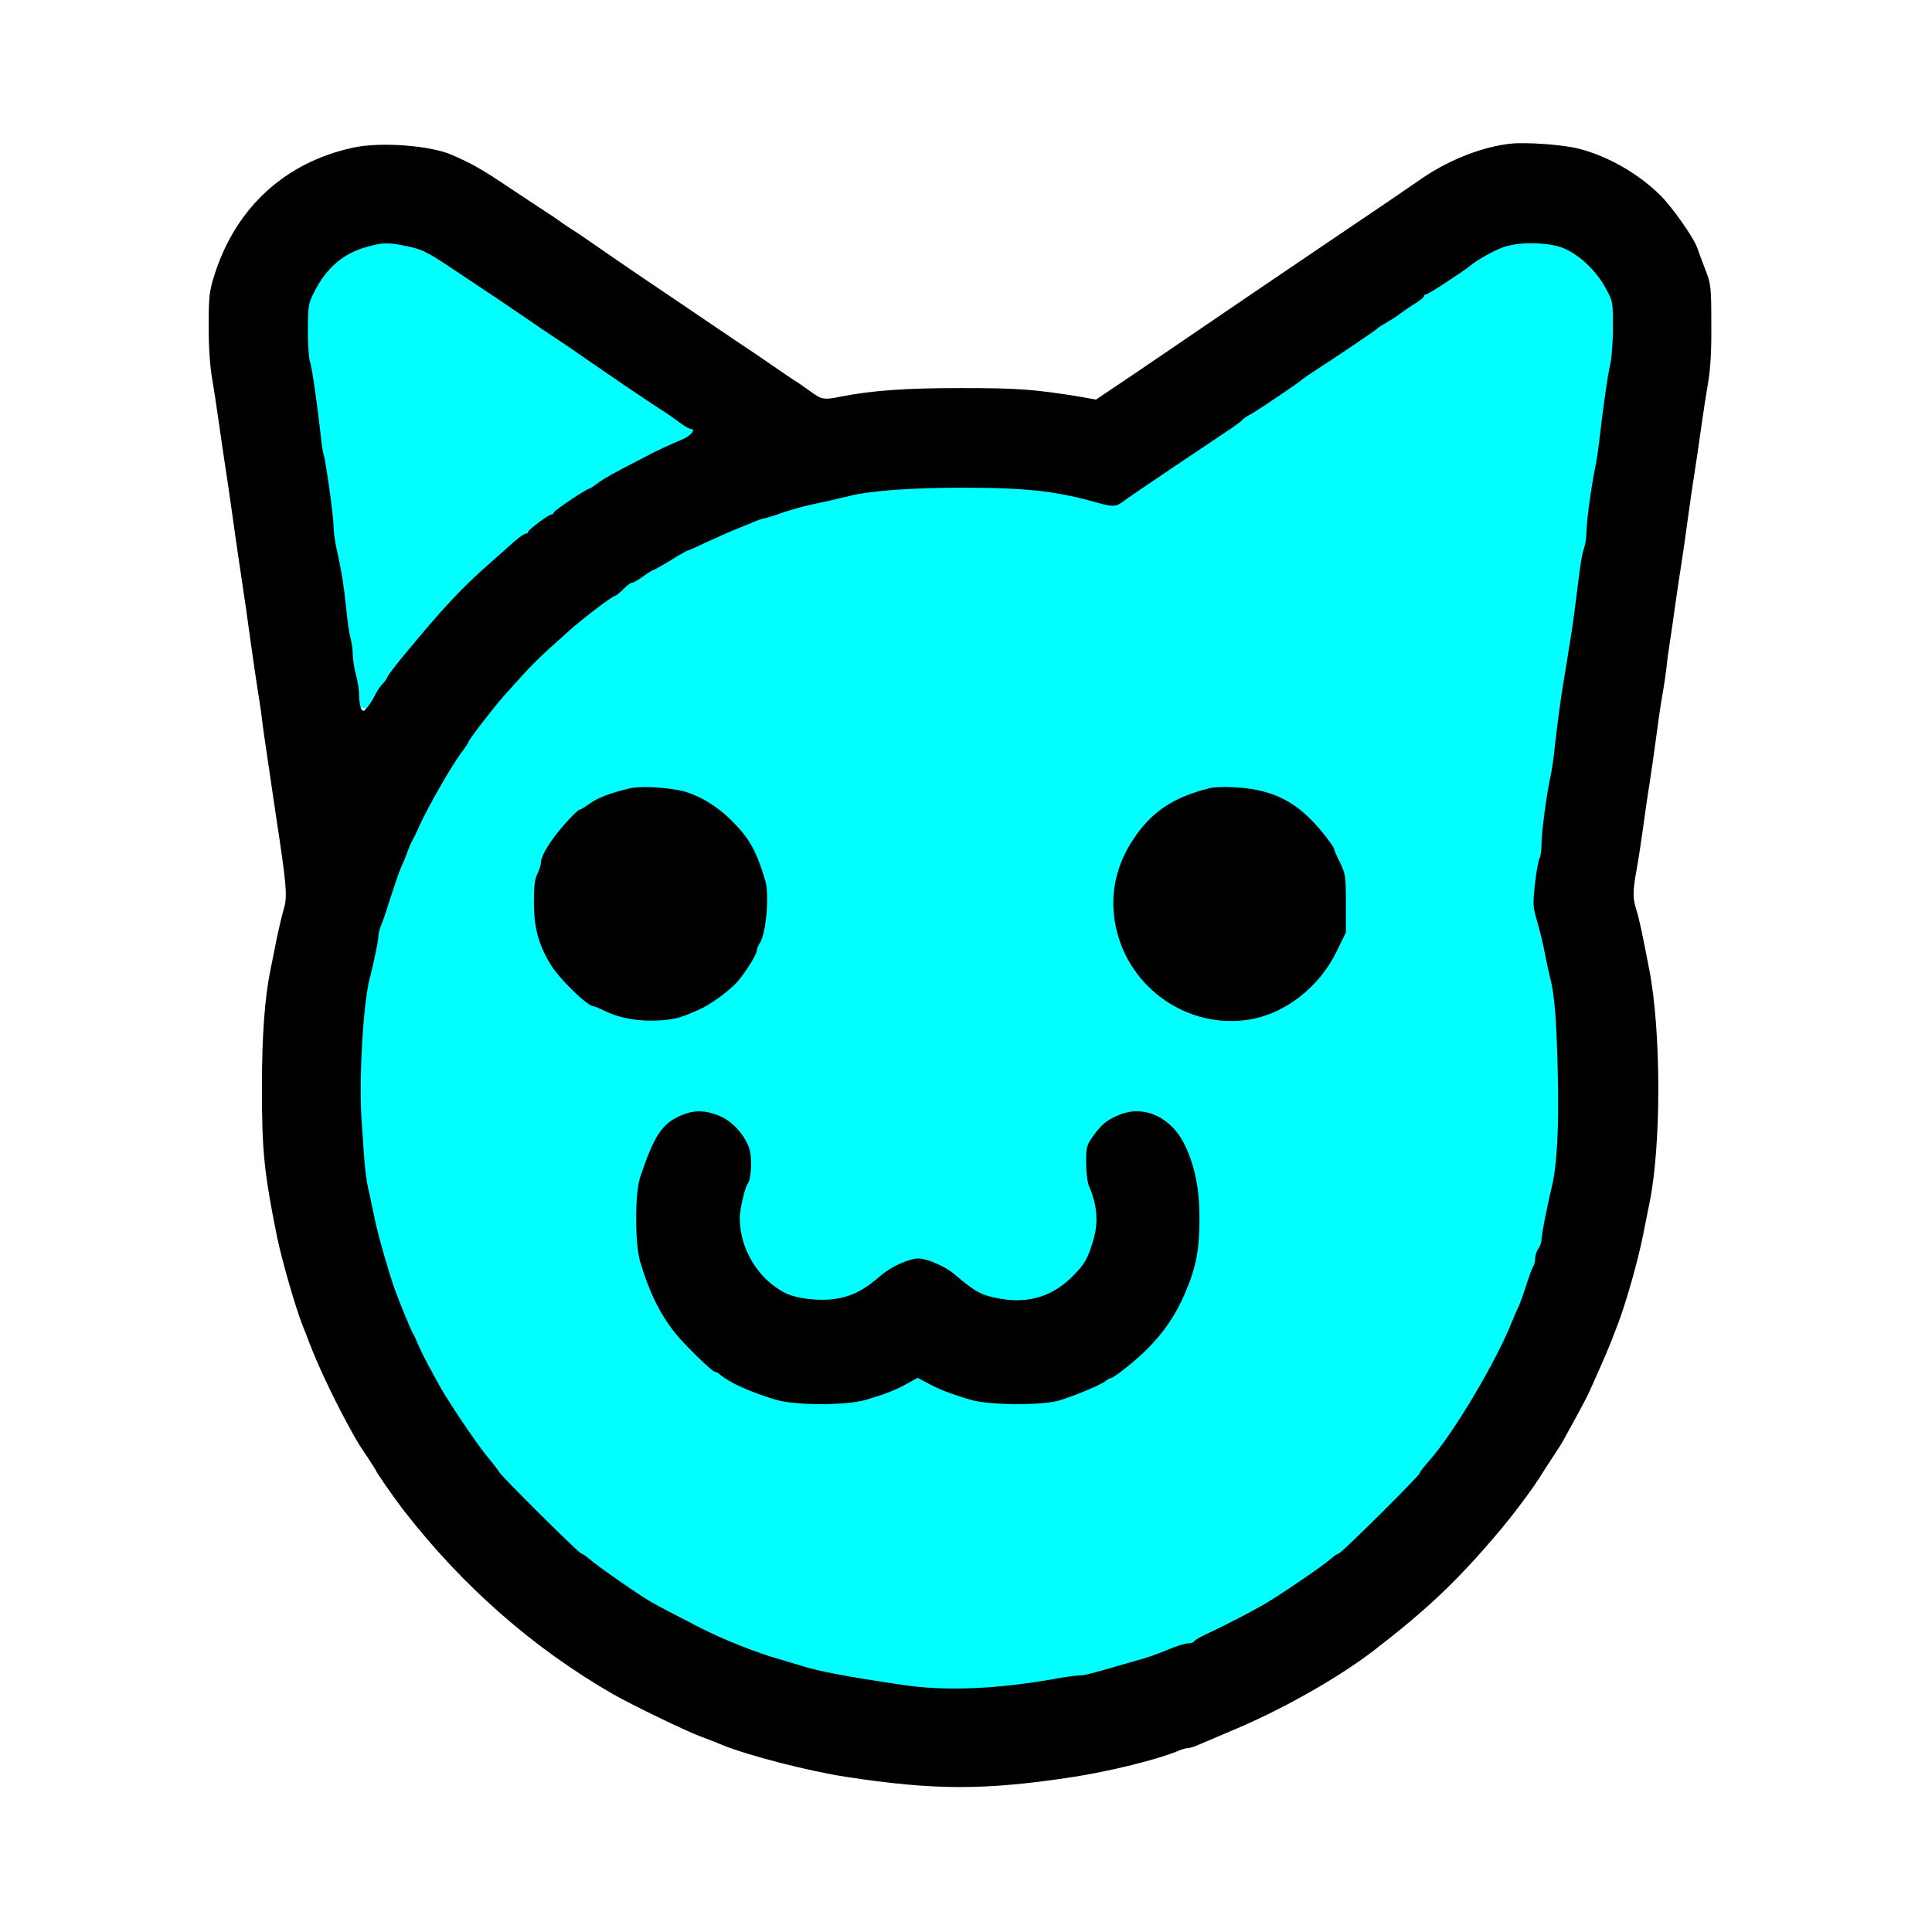
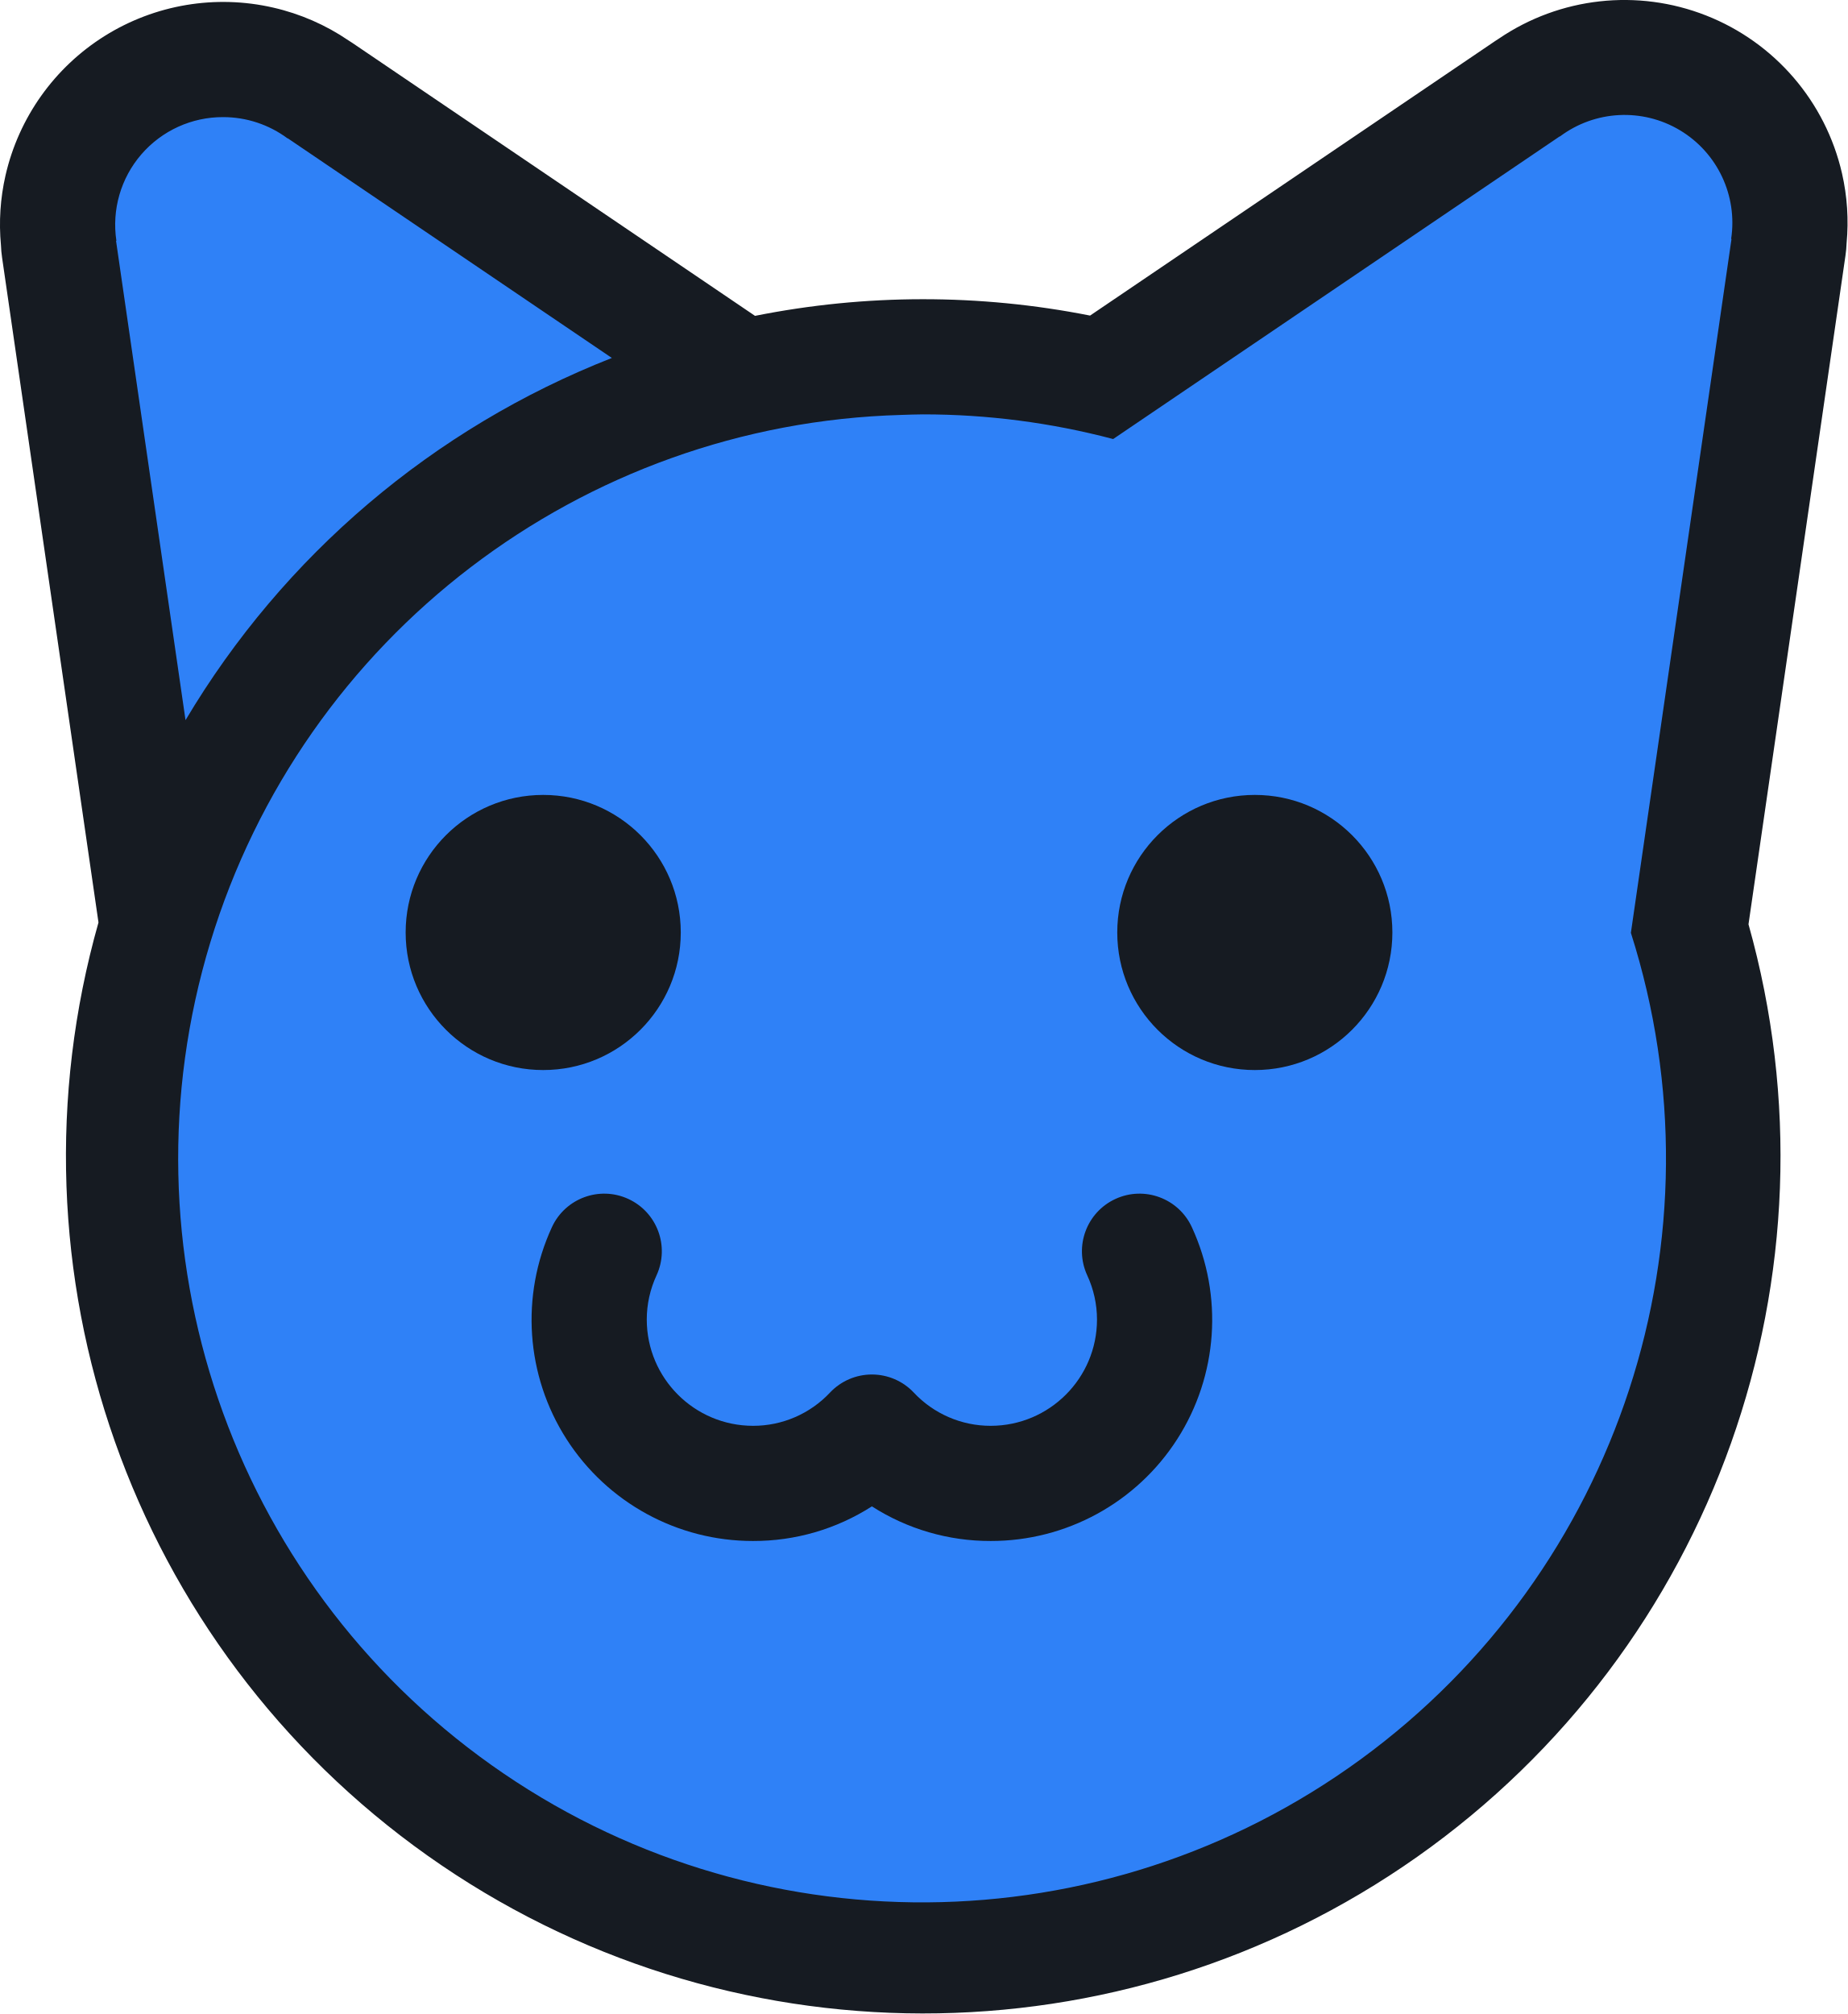
- <svg xmlns="http://www.w3.org/2000/svg" id="body_1" width="500" height="502">
-   <g viewBox="0 0 500 502">
-     <g transform="matrix(1.664452 0 0 1.664452 0.6644499 -0)">
-       <g transform="matrix(0.1 0 -0 -0.1 0 301)" viewBox="0 0 500 502">
-         <path fill="cyan" stroke="cyan" fill-rule="nonzero" stroke-width="140" d="M563 2606C 506 2580 488 2513 510 2403C 515 2377 522 2335 525 2310C 546 2148 550 2113 554 2095C 556 2084 561 2051 565 2023C 573 1965 581 1959 608 1992C 705 2113 859 2242 989 2313C 1018 2328 1038 2345 1035 2350C 1029 2359 803 2515 698 2582C 644 2617 604 2624 563 2606z" />
-         <path fill="cyan" stroke="cyan" fill-rule="nonzero" stroke-width="80" d="M2336 2604C 2327 2596 2320 2591 2320 2595C 2320 2598 2290 2579 2253 2553C 2215 2527 2140 2476 2085 2438C 1949 2346 1936 2336 1932 2328C 1930 2323 1924 2320 1918 2320C 1912 2320 1878 2299 1841 2273C 1767 2220 1776 2221 1549 2235C 1466 2240 1402 2239 1358 2231C 1291 2220 1170 2183 1115 2159C 1060 2134 960 2069 960 2058C 960 2052 957 2049 954 2053C 940 2066 798 1924 741 1840C 702 1783 641 1660 622 1600C 599 1529 580 1402 580 1318C 580 1182 604 1076 665 944C 773 711 934 559 1175 462C 1286 417 1349 407 1505 407C 1637 408 1665 411 1743 434C 1986 506 2172 650 2293 859C 2357 968 2399 1095 2418 1235C 2426 1298 2411 1473 2391 1545C 2378 1594 2377 1671 2390 1727C 2400 1768 2423 1914 2440 2045C 2450 2117 2475 2294 2486 2365C 2507 2502 2507 2516 2495 2546C 2469 2610 2376 2644 2336 2604zM1097 1785C 1170 1754 1210 1693 1210 1610C 1210 1489 1122 1405 1006 1413C 840 1425 762 1618 874 1739C 891 1757 919 1778 935 1786C 976 1804 1053 1803 1097 1785zM2036 1767C 2088 1732 2113 1678 2112 1605C 2112 1535 2086 1483 2035 1448C 1944 1384 1802 1415 1753 1509C 1713 1587 1726 1697 1781 1746C 1829 1789 1862 1800 1930 1797C 1981 1795 2004 1788 2036 1767zM1151 1277C 1182 1253 1189 1225 1183 1149C 1178 1079 1179 1072 1202 1047C 1216 1032 1242 1015 1259 1009C 1288 999 1298 1001 1353 1030C 1424 1067 1468 1067 1520 1029C 1561 998 1622 999 1655 1030C 1690 1063 1704 1113 1691 1152C 1673 1202 1678 1230 1709 1261C 1741 1292 1780 1299 1824 1279C 1886 1251 1907 1083 1860 986C 1795 851 1644 784 1494 825C 1433 842 1426 842 1368 825C 1266 797 1156 820 1079 888C 977 978 950 1169 1026 1260C 1047 1285 1059 1290 1093 1290C 1116 1290 1142 1284 1151 1277z" />
-       </g>
-     </g>
-     <g transform="matrix(0.5555556 0 0 0.5555556 -0 0.3333198)">
-       <g transform="matrix(0.1 0 -0 -0.1 0 903)" viewBox="0 0 500 502">
-         <path d="M7065 8364C 6936 8350 6783 8291 6657 8206C 6623 8182 6550 8133 6495 8095C 6440 8058 6298 7962 6180 7882C 5969 7739 5758 7596 5610 7495C 5569 7467 5443 7381 5331 7305L5331 7305L5126 7167L5061 7179C 4841 7215 4765 7221 4496 7221C 4232 7221 4079 7210 3927 7180C 3853 7165 3842 7167 3787 7208C 3759 7228 3728 7250 3718 7255C 3709 7261 3662 7292 3615 7325C 3567 7358 3518 7392 3505 7400C 3492 7408 3408 7465 3318 7526C 3228 7587 3085 7684 3000 7741C 2915 7799 2810 7871 2767 7901C 2724 7931 2681 7960 2672 7965C 2662 7971 2639 7986 2620 8000C 2601 8014 2578 8030 2569 8035C 2559 8041 2481 8093 2393 8151C 2255 8244 2209 8270 2115 8311C 2014 8356 1782 8373 1654 8346C 1335 8278 1103 8066 1003 7750C 979 7673 976 7651 976 7510C 976 7410 982 7321 993 7260C 1002 7208 1016 7113 1025 7050C 1034 6987 1047 6895 1055 6845C 1063 6796 1076 6703 1085 6640C 1094 6577 1107 6482 1115 6430C 1143 6245 1159 6134 1175 6015C 1184 5949 1198 5857 1205 5810C 1213 5763 1222 5703 1225 5675C 1228 5648 1235 5598 1240 5565C 1245 5532 1256 5456 1265 5395C 1274 5335 1285 5258 1290 5225C 1341 4893 1345 4842 1327 4783C 1319 4757 1305 4697 1295 4650C 1286 4603 1272 4536 1265 4500C 1238 4369 1225 4190 1225 3950C 1225 3653 1235 3552 1296 3250C 1319 3140 1382 2920 1416 2835C 1425 2813 1439 2777 1447 2755C 1487 2652 1549 2518 1619 2388C 1663 2306 1670 2293 1718 2222C 1741 2187 1760 2157 1760 2155C 1760 2150 1850 2021 1885 1976C 2162 1618 2494 1327 2868 1112C 2956 1062 3197 945 3275 915C 3314 901 3361 882 3380 874C 3504 824 3780 753 3955 726C 4371 662 4609 662 5025 726C 5192 752 5415 807 5508 846C 5526 854 5547 860 5555 860C 5563 860 5584 866 5602 874C 5620 882 5690 911 5757 940C 5992 1037 6262 1190 6430 1320C 6674 1508 6818 1645 7000 1860C 7075 1947 7180 2088 7215 2148C 7221 2157 7243 2192 7265 2225C 7287 2258 7310 2294 7315 2305C 7321 2316 7346 2361 7370 2405C 7426 2509 7424 2505 7455 2575C 7511 2700 7517 2716 7535 2760C 7544 2785 7557 2816 7562 2830C 7602 2931 7660 3135 7685 3260C 7694 3307 7708 3374 7715 3410C 7770 3678 7770 4211 7714 4500C 7681 4672 7667 4737 7654 4779C 7636 4835 7636 4865 7654 4965C 7662 5009 7676 5099 7685 5165C 7694 5231 7707 5323 7715 5370C 7722 5417 7736 5511 7745 5580C 7754 5649 7767 5741 7775 5785C 7783 5829 7791 5885 7794 5910C 7796 5935 7803 5987 7809 6025C 7815 6064 7827 6145 7835 6205C 7844 6266 7857 6356 7865 6405C 7873 6455 7886 6549 7895 6615C 7904 6681 7917 6773 7925 6820C 7932 6867 7946 6959 7955 7025C 7964 7091 7979 7188 7988 7240C 8000 7308 8005 7388 8004 7520C 8004 7697 8002 7708 7976 7775C 7961 7814 7945 7857 7940 7872C 7925 7920 7825 8063 7766 8122C 7663 8224 7522 8305 7386 8340C 7315 8359 7141 8372 7065 8364zM1906 7884C 1974 7870 1997 7859 2127 7772C 2207 7719 2282 7668 2295 7660C 2308 7652 2377 7605 2450 7555C 2522 7506 2592 7458 2605 7450C 2618 7442 2664 7411 2707 7381C 2858 7276 3022 7165 3084 7125C 3119 7103 3163 7072 3183 7057C 3203 7042 3224 7030 3230 7030C 3259 7030 3230 6996 3185 6978C 3139 6959 3076 6930 3040 6911C 3032 6907 3009 6895 2990 6885C 2873 6825 2823 6797 2794 6775C 2776 6761 2759 6750 2755 6750C 2743 6750 2590 6647 2590 6639C 2590 6634 2585 6630 2580 6630C 2566 6630 2470 6558 2470 6548C 2470 6544 2465 6540 2459 6540C 2452 6540 2428 6523 2405 6503C 2382 6482 2330 6436 2289 6400C 2162 6289 2074 6195 1888 5970C 1847 5921 1810 5871 1810 5866C 1810 5862 1800 5849 1789 5837C 1777 5825 1762 5802 1754 5785C 1747 5769 1731 5744 1720 5730C 1703 5709 1699 5707 1690 5720C 1685 5728 1680 5755 1680 5780C 1680 5805 1673 5850 1665 5880C 1657 5910 1650 5953 1650 5975C 1650 5997 1645 6031 1640 6050C 1634 6069 1625 6130 1620 6184C 1609 6292 1597 6369 1574 6470C 1566 6506 1560 6554 1560 6577C 1560 6621 1523 6885 1514 6910C 1510 6918 1504 6959 1500 7000C 1485 7137 1460 7315 1450 7344C 1444 7360 1440 7427 1440 7494C 1441 7610 1442 7617 1473 7677C 1530 7786 1607 7851 1715 7881C 1793 7903 1815 7903 1906 7884zM7291 7883C 7370 7860 7461 7779 7510 7688C 7544 7626 7544 7623 7544 7505C 7544 7439 7538 7363 7532 7335C 7520 7288 7498 7132 7480 6975C 7476 6937 7467 6880 7461 6850C 7441 6751 7420 6595 7420 6548C 7420 6522 7415 6489 7409 6473C 7403 6458 7395 6416 7390 6380C 7364 6173 7358 6126 7344 6040C 7336 5988 7323 5907 7315 5860C 7299 5768 7282 5636 7270 5525C 7266 5487 7258 5433 7252 5405C 7234 5325 7210 5146 7210 5090C 7210 5062 7206 5030 7200 5020C 7195 5010 7185 4956 7179 4900C 7169 4808 7170 4792 7188 4732C 7199 4695 7216 4627 7225 4580C 7234 4533 7246 4477 7252 4455C 7271 4380 7280 4265 7286 4015C 7292 3769 7283 3592 7259 3490C 7235 3389 7210 3263 7210 3240C 7210 3226 7203 3206 7195 3196C 7187 3185 7180 3164 7180 3150C 7180 3136 7176 3120 7172 3115C 7167 3109 7153 3071 7140 3030C 7127 2989 7111 2944 7105 2930C 7098 2916 7084 2885 7074 2860C 6998 2667 6796 2328 6681 2200C 6659 2175 6640 2151 6640 2146C 6640 2135 6273 1770 6261 1770C 6257 1770 6240 1759 6224 1745C 6188 1713 6018 1597 5930 1543C 5869 1506 5748 1443 5638 1391C 5612 1379 5588 1365 5585 1359C 5581 1354 5568 1350 5556 1350C 5543 1350 5502 1337 5464 1321C 5426 1305 5368 1284 5335 1275C 5302 1266 5255 1252 5230 1245C 5116 1211 5071 1200 5049 1200C 5036 1200 4989 1194 4945 1186C 4669 1136 4422 1125 4220 1156C 3961 1194 3821 1221 3745 1246C 3723 1253 3678 1266 3645 1276C 3541 1305 3384 1367 3275 1423C 3140 1492 3077 1525 3038 1548C 2980 1582 2795 1711 2756 1745C 2740 1759 2723 1770 2719 1770C 2709 1770 2350 2126 2335 2151C 2330 2160 2304 2194 2277 2226C 2218 2300 2093 2486 2050 2565C 1986 2682 1974 2706 1957 2745C 1948 2767 1936 2792 1931 2800C 1922 2815 1868 2946 1845 3010C 1818 3087 1771 3249 1755 3325C 1746 3369 1732 3432 1725 3465C 1710 3529 1706 3570 1691 3801C 1678 3988 1699 4341 1728 4455C 1749 4535 1770 4638 1770 4659C 1770 4670 1776 4694 1784 4712C 1792 4730 1812 4790 1829 4845C 1847 4900 1867 4959 1874 4975C 1882 4992 1896 5025 1905 5050C 1914 5075 1926 5102 1931 5110C 1936 5118 1945 5136 1951 5150C 1992 5246 2111 5455 2162 5521C 2177 5541 2190 5561 2190 5564C 2190 5573 2306 5724 2354 5778C 2495 5936 2503 5944 2664 6088C 2727 6144 2866 6250 2878 6250C 2882 6250 2899 6264 2915 6280C 2931 6297 2949 6310 2955 6310C 2962 6310 2986 6324 3008 6340C 3031 6357 3052 6370 3056 6370C 3059 6370 3095 6390 3136 6415C 3176 6440 3212 6460 3214 6460C 3217 6460 3256 6477 3302 6499C 3348 6520 3410 6548 3440 6560C 3470 6572 3509 6588 3525 6595C 3542 6602 3566 6611 3580 6613C 3594 6616 3632 6628 3665 6640C 3698 6651 3757 6668 3795 6676C 3863 6690 3883 6695 3980 6718C 4072 6741 4272 6755 4495 6755C 4801 6755 4939 6740 5136 6684C 5203 6665 5222 6666 5252 6690C 5266 6701 5374 6774 5491 6853C 5609 6932 5728 7012 5755 7030C 5783 7049 5808 7068 5811 7072C 5814 7077 5831 7089 5849 7098C 5884 7117 6082 7251 6090 7261C 6093 7264 6123 7285 6156 7306C 6243 7362 6434 7491 6440 7498C 6443 7502 6461 7514 6480 7524C 6499 7535 6531 7555 6550 7570C 6569 7584 6602 7607 6623 7619C 6643 7631 6660 7646 6660 7651C 6660 7656 6665 7660 6672 7660C 6681 7660 6839 7763 6875 7792C 6909 7821 6992 7867 7035 7881C 7102 7904 7216 7904 7291 7883z" stroke="none" fill="#000000" fill-rule="nonzero" />
-         <path d="M2945 5349C 2851 5326 2795 5304 2759 5278C 2738 5263 2717 5250 2712 5250C 2702 5250 2632 5175 2595 5125C 2553 5069 2530 5025 2530 5002C 2530 4992 2523 4968 2514 4950C 2501 4926 2497 4890 2497 4811C 2498 4697 2518 4620 2574 4527C 2613 4461 2747 4330 2775 4330C 2780 4330 2808 4318 2837 4304C 2909 4271 2997 4257 3093 4264C 3165 4270 3188 4277 3280 4319C 3327 4341 3408 4400 3446 4441C 3484 4483 3540 4572 3540 4591C 3540 4599 3546 4614 3554 4625C 3583 4668 3599 4849 3580 4915C 3539 5054 3505 5115 3426 5194C 3348 5273 3251 5328 3165 5342C 3082 5356 2987 5359 2945 5349z" stroke="none" fill="#000000" fill-rule="nonzero" />
-         <path d="M5655 5349C 5486 5307 5382 5237 5297 5105C 5216 4981 5189 4842 5219 4700C 5280 4412 5559 4220 5846 4268C 6013 4296 6172 4421 6252 4587L6252 4587L6295 4675L6295 4810C 6295 4937 6293 4948 6268 5001C 6252 5032 6240 5060 6240 5065C 6240 5069 6226 5091 6208 5114C 6105 5249 6011 5314 5880 5341C 5809 5356 5699 5360 5655 5349z" stroke="none" fill="#000000" fill-rule="nonzero" />
-         <path d="M3190 3821C 3097 3783 3060 3727 2994 3530C 2969 3453 2969 3221 2994 3135C 3037 2991 3085 2893 3158 2801C 3201 2747 3331 2620 3344 2620C 3349 2620 3361 2614 3369 2606C 3413 2569 3507 2526 3630 2489C 3723 2462 3957 2462 4050 2489C 4147 2518 4192 2536 4245 2566L4245 2566L4292 2592L4339 2567C 4390 2539 4443 2518 4540 2489C 4625 2464 4867 2462 4951 2485C 5019 2505 5150 2559 5171 2577C 5179 2584 5190 2590 5194 2590C 5209 2590 5318 2677 5372 2733C 5449 2812 5501 2890 5544 2991C 5595 3111 5610 3191 5610 3335C 5610 3478 5590 3578 5542 3680C 5480 3809 5354 3869 5238 3823C 5181 3801 5152 3778 5113 3723C 5082 3680 5080 3671 5080 3597C 5080 3551 5086 3505 5094 3487C 5130 3405 5138 3323 5116 3245C 5089 3151 5075 3125 5017 3067C 4925 2974 4813 2939 4683 2961C 4591 2977 4566 2990 4463 3077C 4422 3113 4335 3150 4295 3150C 4251 3150 4166 3111 4118 3069C 4044 3004 3987 2974 3912 2962C 3834 2949 3726 2961 3670 2990C 3544 3055 3459 3198 3460 3341C 3461 3386 3485 3487 3500 3505C 3507 3513 3512 3550 3513 3587C 3513 3639 3508 3665 3490 3698C 3459 3756 3409 3802 3352 3822C 3292 3844 3246 3844 3190 3821z" stroke="none" fill="#000000" fill-rule="nonzero" />
-       </g>
+ <svg xmlns="http://www.w3.org/2000/svg" id="faa45733-e8c3-435b-8e1a-3a3072fd9b28" data-name="Fullhead" viewBox="0 0 80.209 87.434">
+   <defs>
+     <style>
+       .bdd96621-ef99-4f5e-bbc6-d521ca388cea {
+         fill: #2f81f7;
+       }
+ 
+       .ae442493-93fb-4553-97b7-401c9fe9f757 {
+         fill: #161b22;
+       }
+     </style>
+   </defs>
+   <path id="a253cc3e-caf3-49ca-8d6a-997d593b2d60" data-name="Head" class="bdd96621-ef99-4f5e-bbc6-d521ca388cea" d="M89.911,25.258a4.875,4.875,0,0,0-7.73-4.621l-.008-.005L62.01,34.298a33.603,33.603,0,0,0-17.211.013L24.745,20.719l-.008.005a4.867,4.867,0,0,0-7.73,4.621l-.014.009,4.514,31.135a33.507,33.507,0,1,0,63.876.101l4.542-31.323Z" transform="translate(-13.35442 -16.22081)" />
+   <g id="a579cc3d-f759-4a95-b1c7-f39e1f09381e" data-name="Outline">
+     <g>
+       <path id="a7f21877-0a15-48d9-99e4-f1d34c5a50d6" data-name="Smile" class="ae442493-93fb-4553-97b7-401c9fe9f757" d="M56.368,83.12a9.503,9.503,0,0,1-5.161-1.503,9.506,9.506,0,0,1-5.161,1.503,9.602,9.602,0,0,1-8.731-13.623,2.5,2.5,0,0,1,4.543,2.089,4.568,4.568,0,0,0-.425,1.921,4.618,4.618,0,0,0,4.613,4.613,4.571,4.571,0,0,0,3.346-1.447,2.5,2.5,0,0,1,1.815-.781h0a2.5,2.5,0,0,1,1.815.781,4.567,4.567,0,0,0,3.345,1.447,4.618,4.618,0,0,0,4.613-4.613,4.568,4.568,0,0,0-.425-1.921,2.5,2.5,0,0,1,4.543-2.089,9.602,9.602,0,0,1-8.731,13.623Z" transform="translate(-13.35442 -16.22081)" />
+       <circle id="e9ddfb69-7717-4ffd-98df-dbe4ef30d0b5" data-name="Right Eye" class="ae442493-93fb-4553-97b7-401c9fe9f757" cx="54.477" cy="40.482" r="5.972" />
+       <circle id="a0d16950-1076-45df-84c5-6bb8af33f2ba" data-name="Left Eye" class="ae442493-93fb-4553-97b7-401c9fe9f757" cx="23.583" cy="40.482" r="5.972" />
+       <path id="bc1197a7-f3b9-46b7-9188-04359004f74e" data-name="Outline" class="ae442493-93fb-4553-97b7-401c9fe9f757" d="M93.324,23.75A9.692,9.692,0,0,0,78.432,17.894q-.084.052-.166.108L60.679,29.921a37.267,37.267,0,0,0-14.546.012L28.653,18.085q-.083-.056-.167-.108a9.617,9.617,0,0,0-3.266-1.425,9.695,9.695,0,0,0-11.626,7.282,9.582,9.582,0,0,0-.198,3.032,4.954,4.954,0,0,0,.048.533l4.186,28.869a37.216,37.216,0,1,0,71.634.079L93.474,27.315a5.009,5.009,0,0,0,.049-.539A9.584,9.584,0,0,0,93.324,23.75ZM18.393,26.681l.014-.008a4.671,4.671,0,0,1,4.637-5.368,4.687,4.687,0,0,1,2.796.925l.008-.005,14.07,9.536A37.429,37.429,0,0,0,21.409,47.485Zm70.133-.083L84.158,56.718a32.294,32.294,0,1,1-31.678-22.484c.316-.009.631-.024.949-.024a32.258,32.258,0,0,1,8.252,1.071l19.389-13.141.008.005a4.68,4.68,0,0,1,7.433,4.444Z" transform="translate(-13.35442 -16.22081)" />
    </g>
  </g>
</svg>
